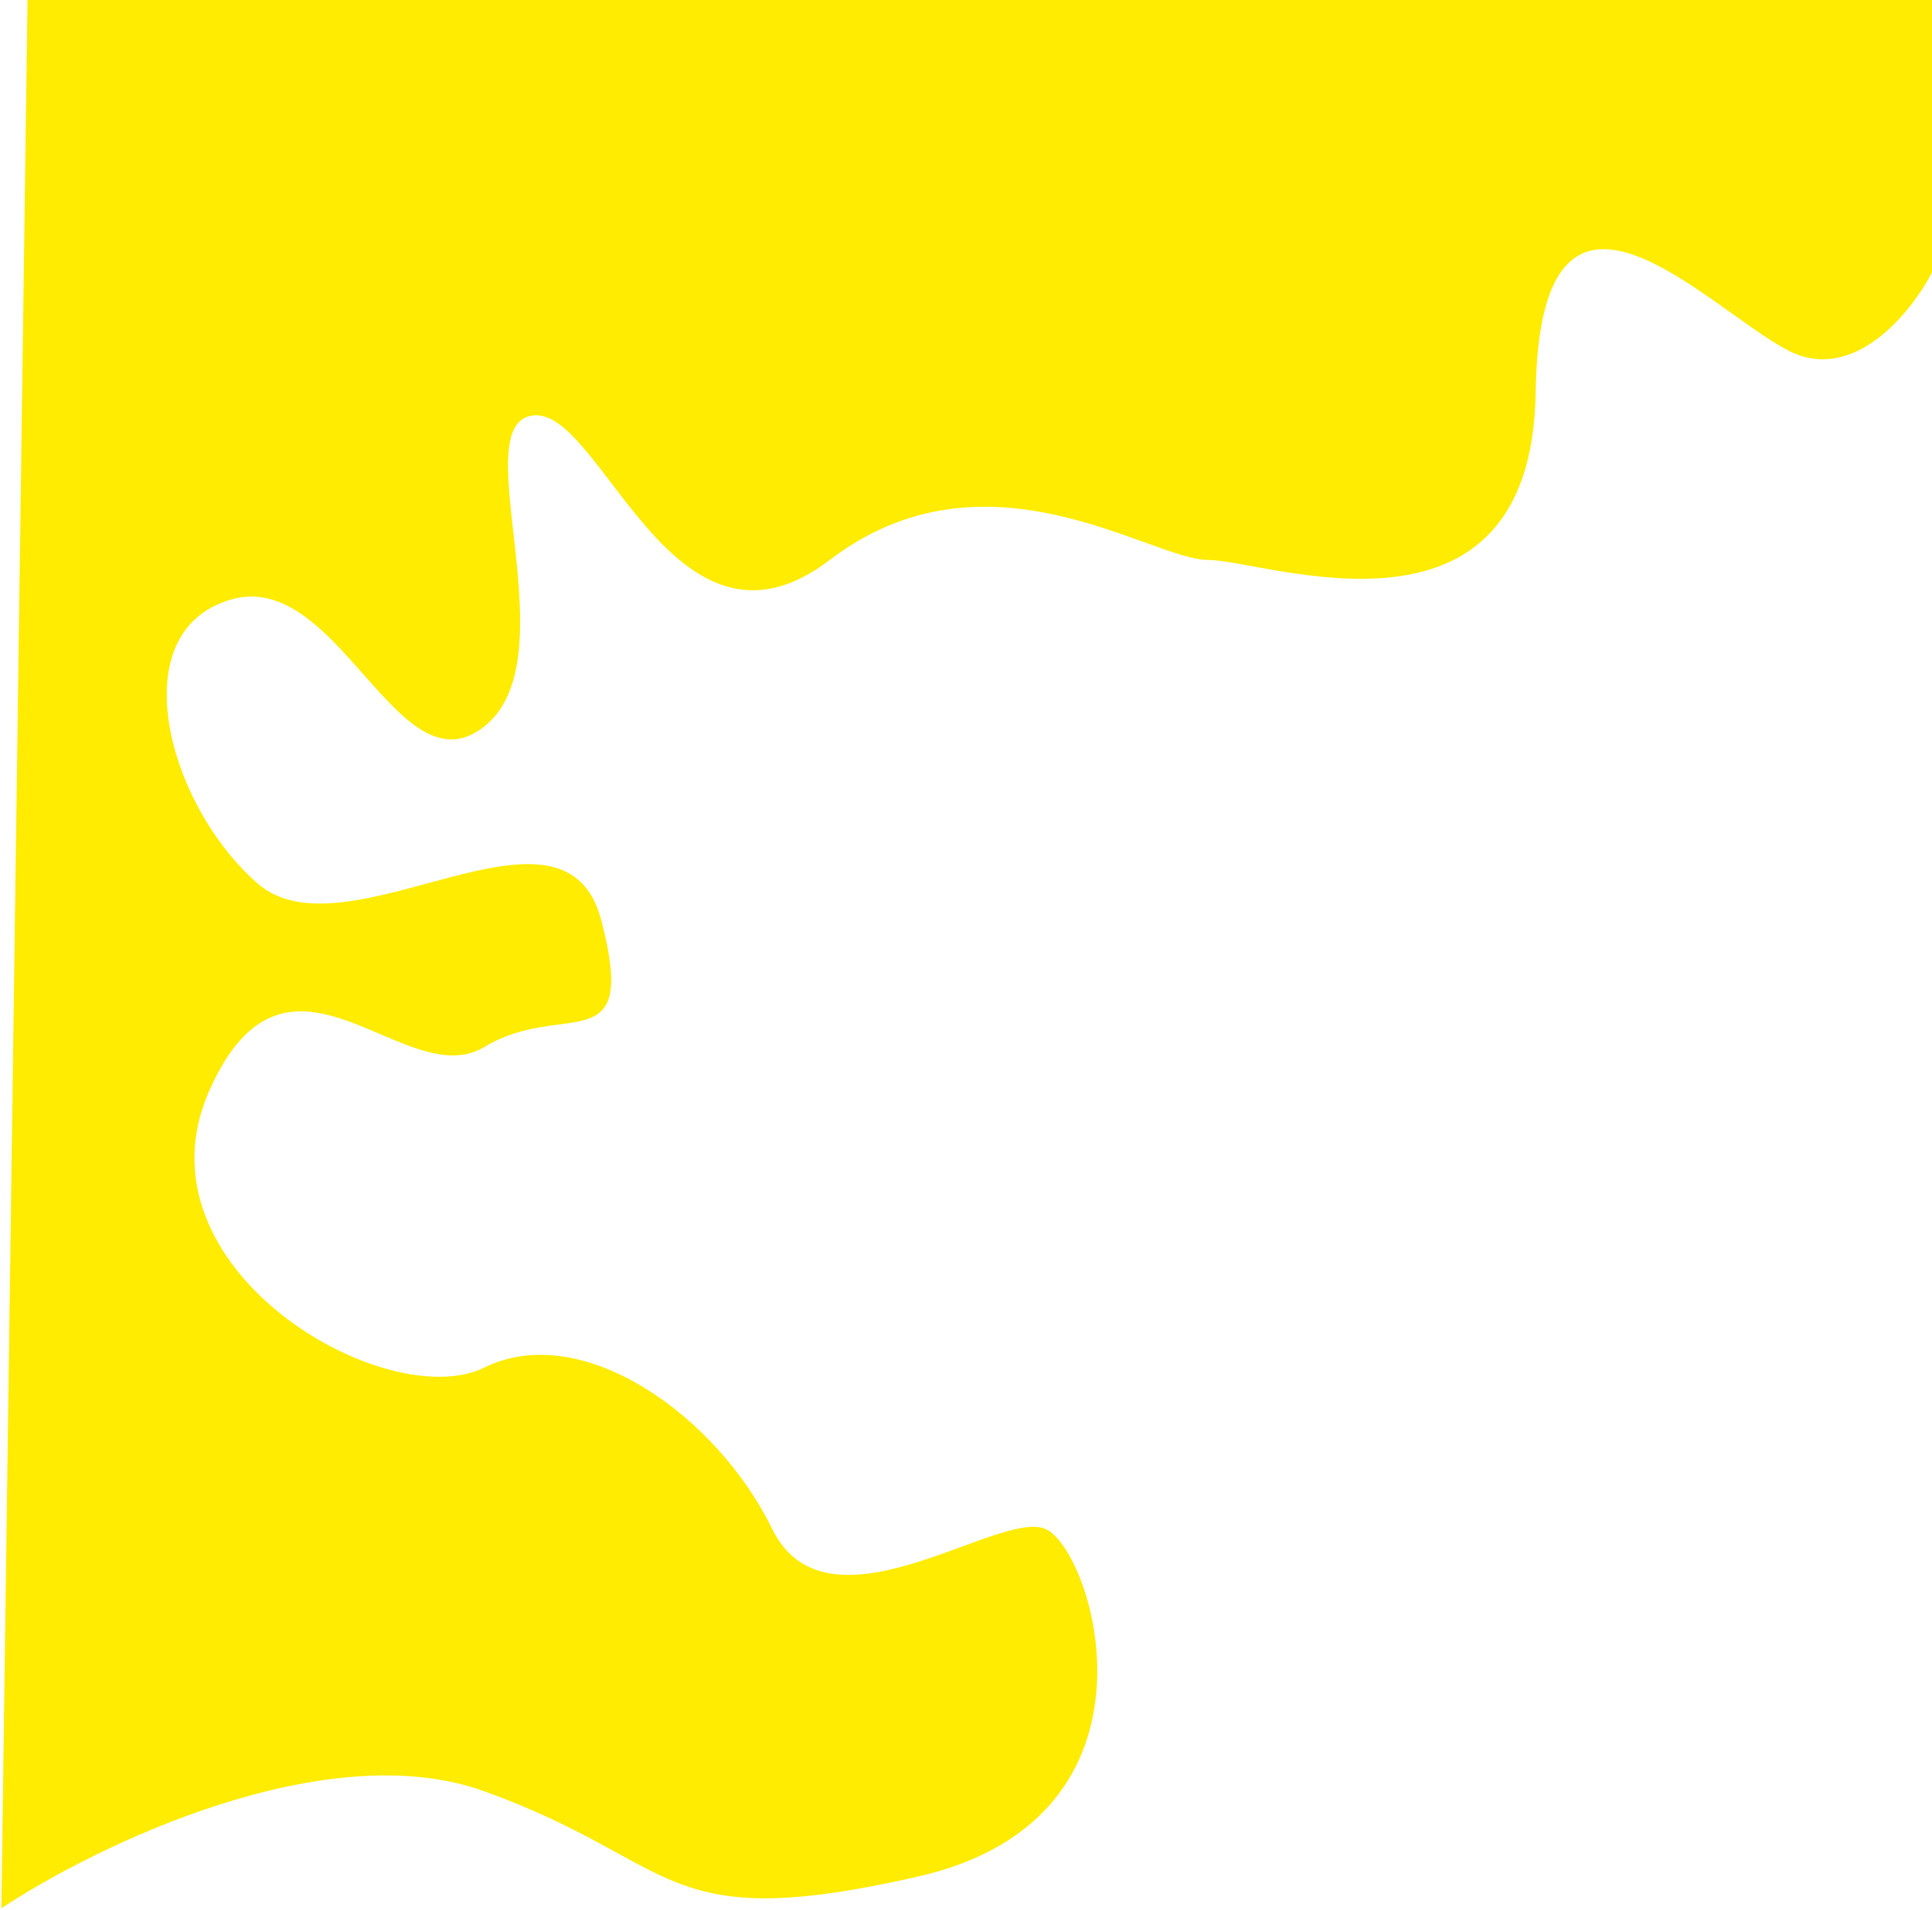
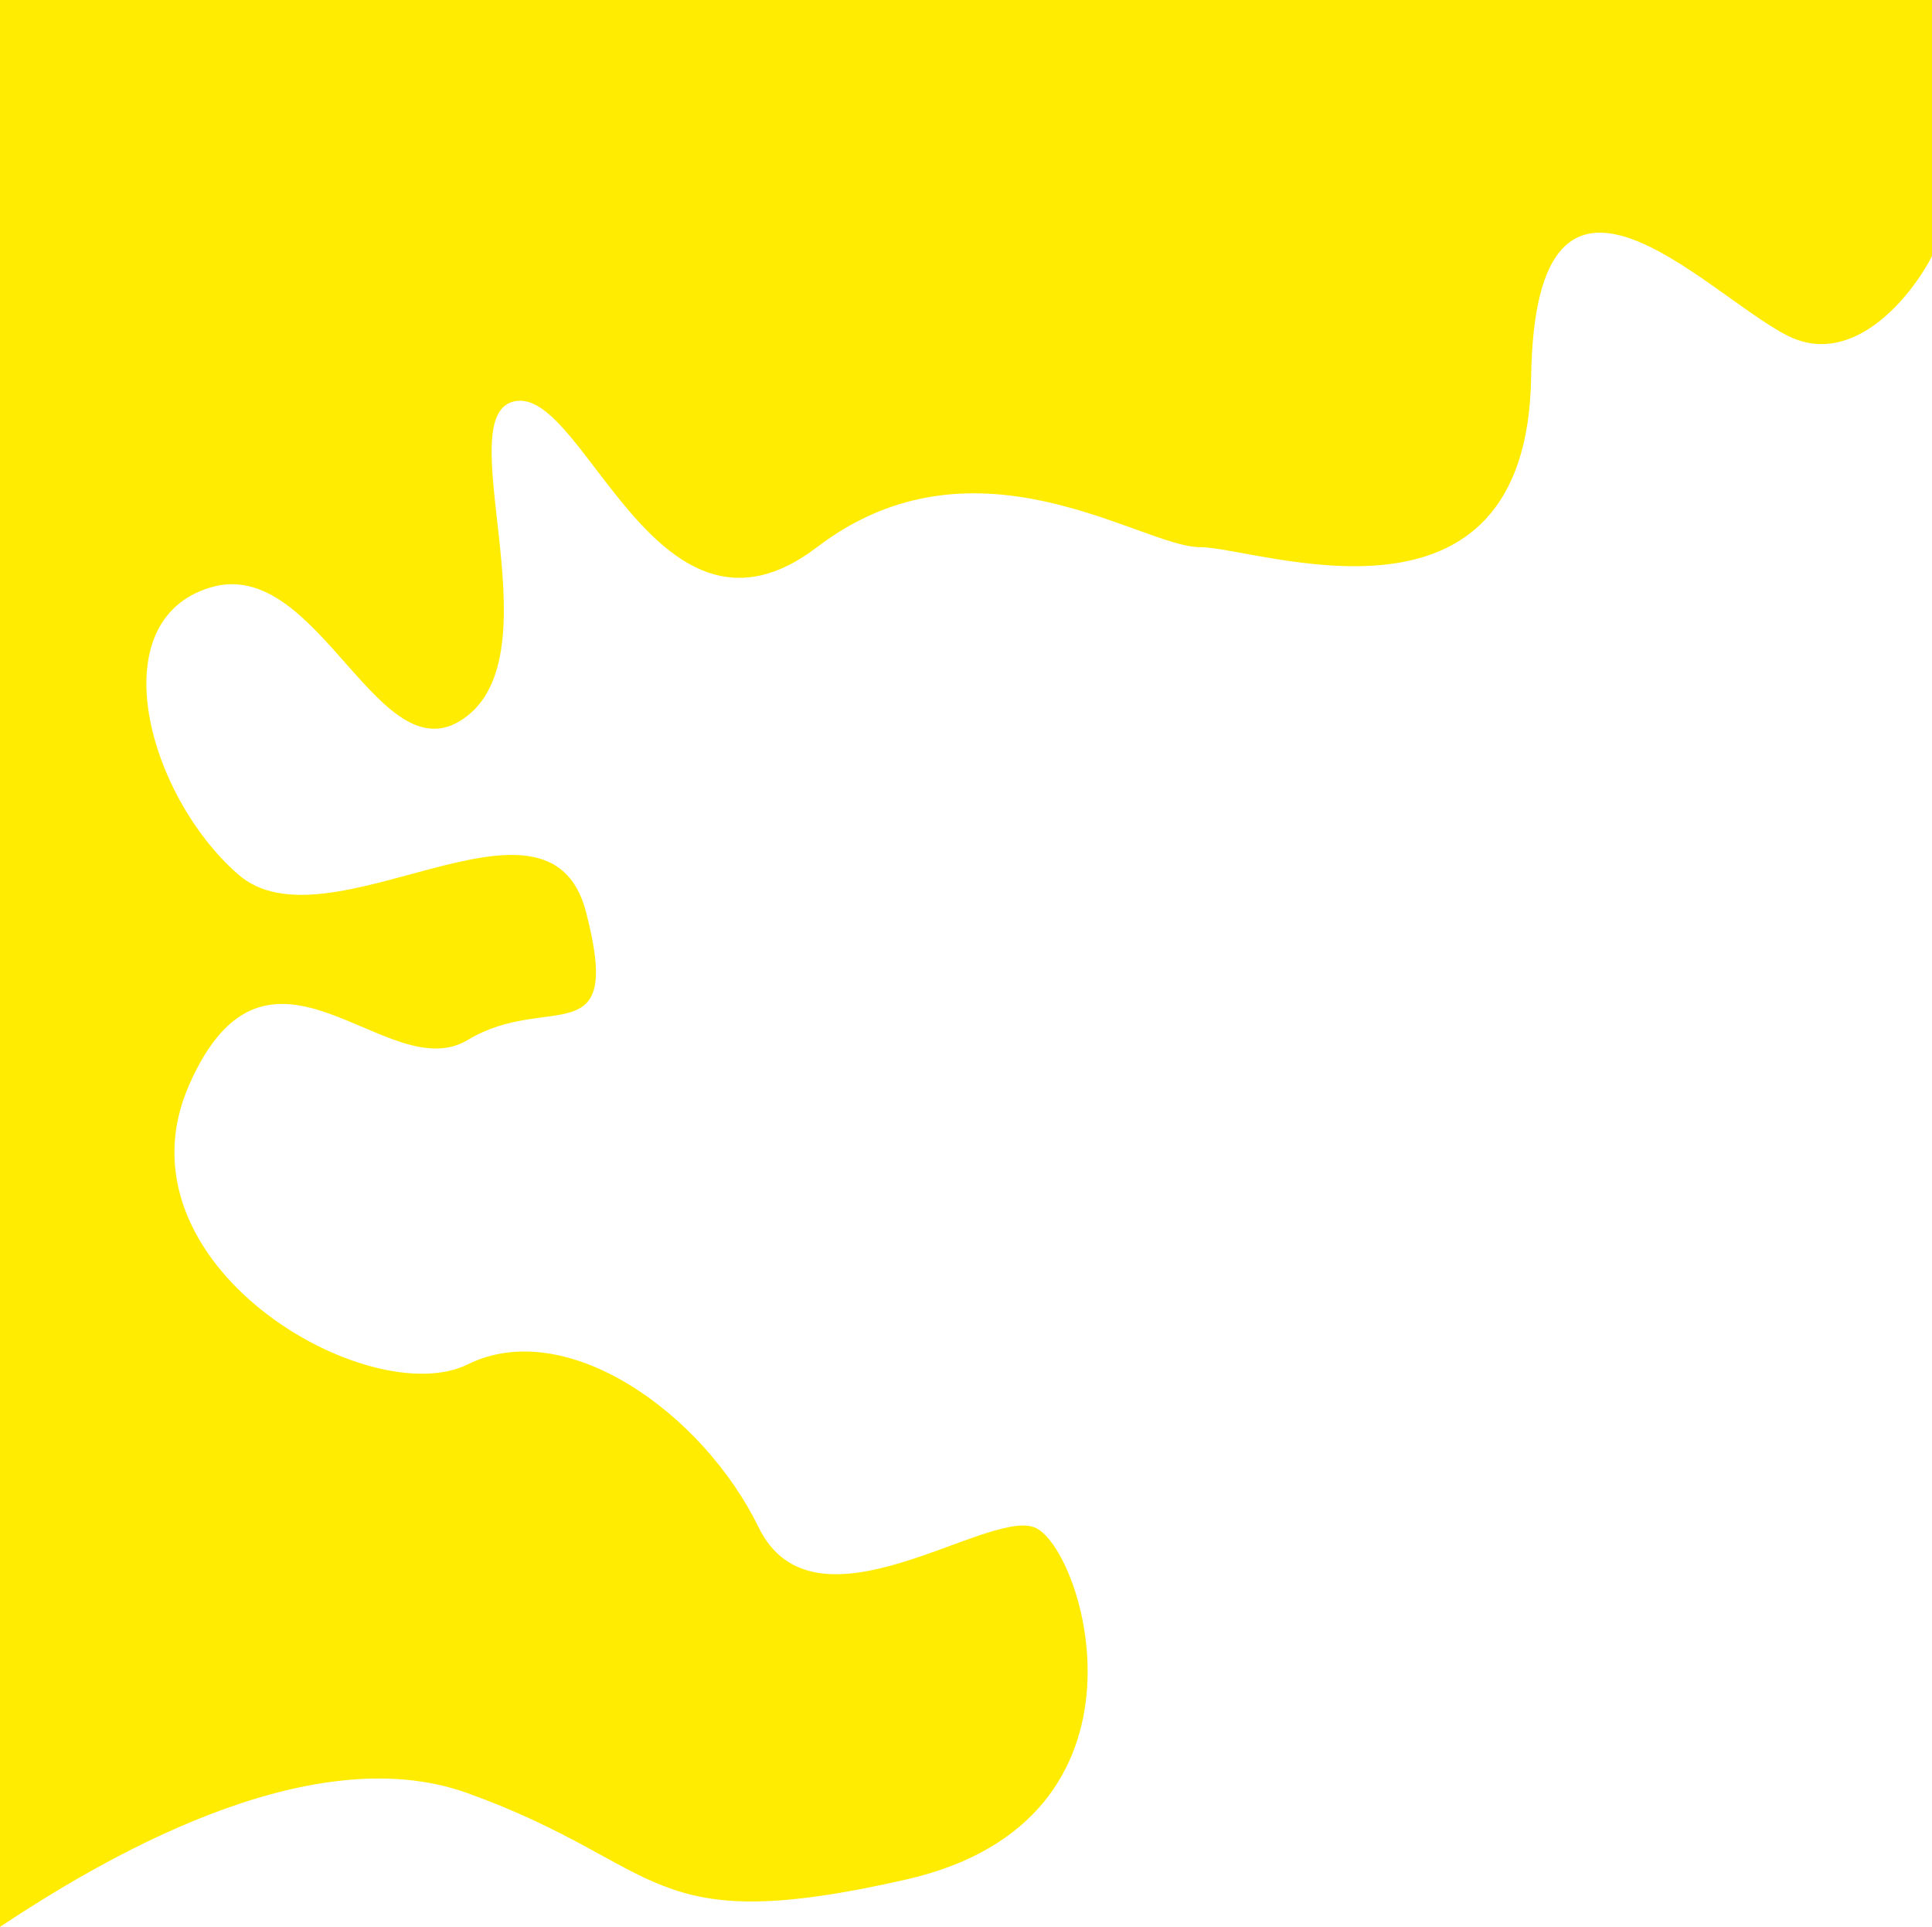
- <svg xmlns="http://www.w3.org/2000/svg" width="702" height="694" viewBox="0 0 702 694" fill="none">
-   <path d="M176 651C118.4 630.2 35 670.667 0.5 693.5L10 0H702V99C694.5 113.5 673.6 139.499 650 127.499C620.5 112.499 559.5 44.499 558 142.499C556.5 240.499 460 203.5 439 203.5C418 203.5 358.5 160 301.5 203.5C244.5 247 218.5 147.5 193.5 151C168.5 154.5 207.5 239.001 176 264.001C144.5 289.001 123 206.001 83.5 218.001C44 230.001 61 292.499 93.5 320.999C126 349.499 205 282.499 218.5 334.499C232 386.499 205 363.001 176 380.501C147 398.001 104.5 332.001 76 396.501C47.5 461.001 140.5 514.5 176 497C211.5 479.5 260.5 514.5 280.5 555.5C300.5 596.5 362 549 379.5 555.5C397 562 428 660.5 333.5 682C239 703.5 248 677 176 651Z" fill="#FFEC00" />
+ <svg xmlns="http://www.w3.org/2000/svg" width="694" height="692" viewBox="0 0 694 692" fill="none">
+   <path d="M168 644C110.4 623.2 34.5 669.167 0 692V0H694V92C686.5 106.5 665.6 132.499 642 120.499C612.5 105.499 551.5 37.499 550 135.499C548.5 233.499 452 196.5 431 196.5C410 196.5 350.5 153 293.5 196.5C236.5 240 210.5 140.5 185.5 144C160.5 147.5 199.5 232.001 168 257.001C136.5 282.001 115 199.001 75.5 211.001C36 223.001 53 285.499 85.5 313.999C118 342.499 197 275.499 210.5 327.499C224 379.499 197 356.001 168 373.501C139 391.001 96.5 325.001 68 389.501C39.5 454.001 132.5 507.5 168 490C203.5 472.5 252.5 507.5 272.5 548.5C292.5 589.5 354 542 371.5 548.5C389 555 420 653.5 325.5 675C231 696.5 240 670 168 644Z" fill="#FFEC00" />
</svg>
